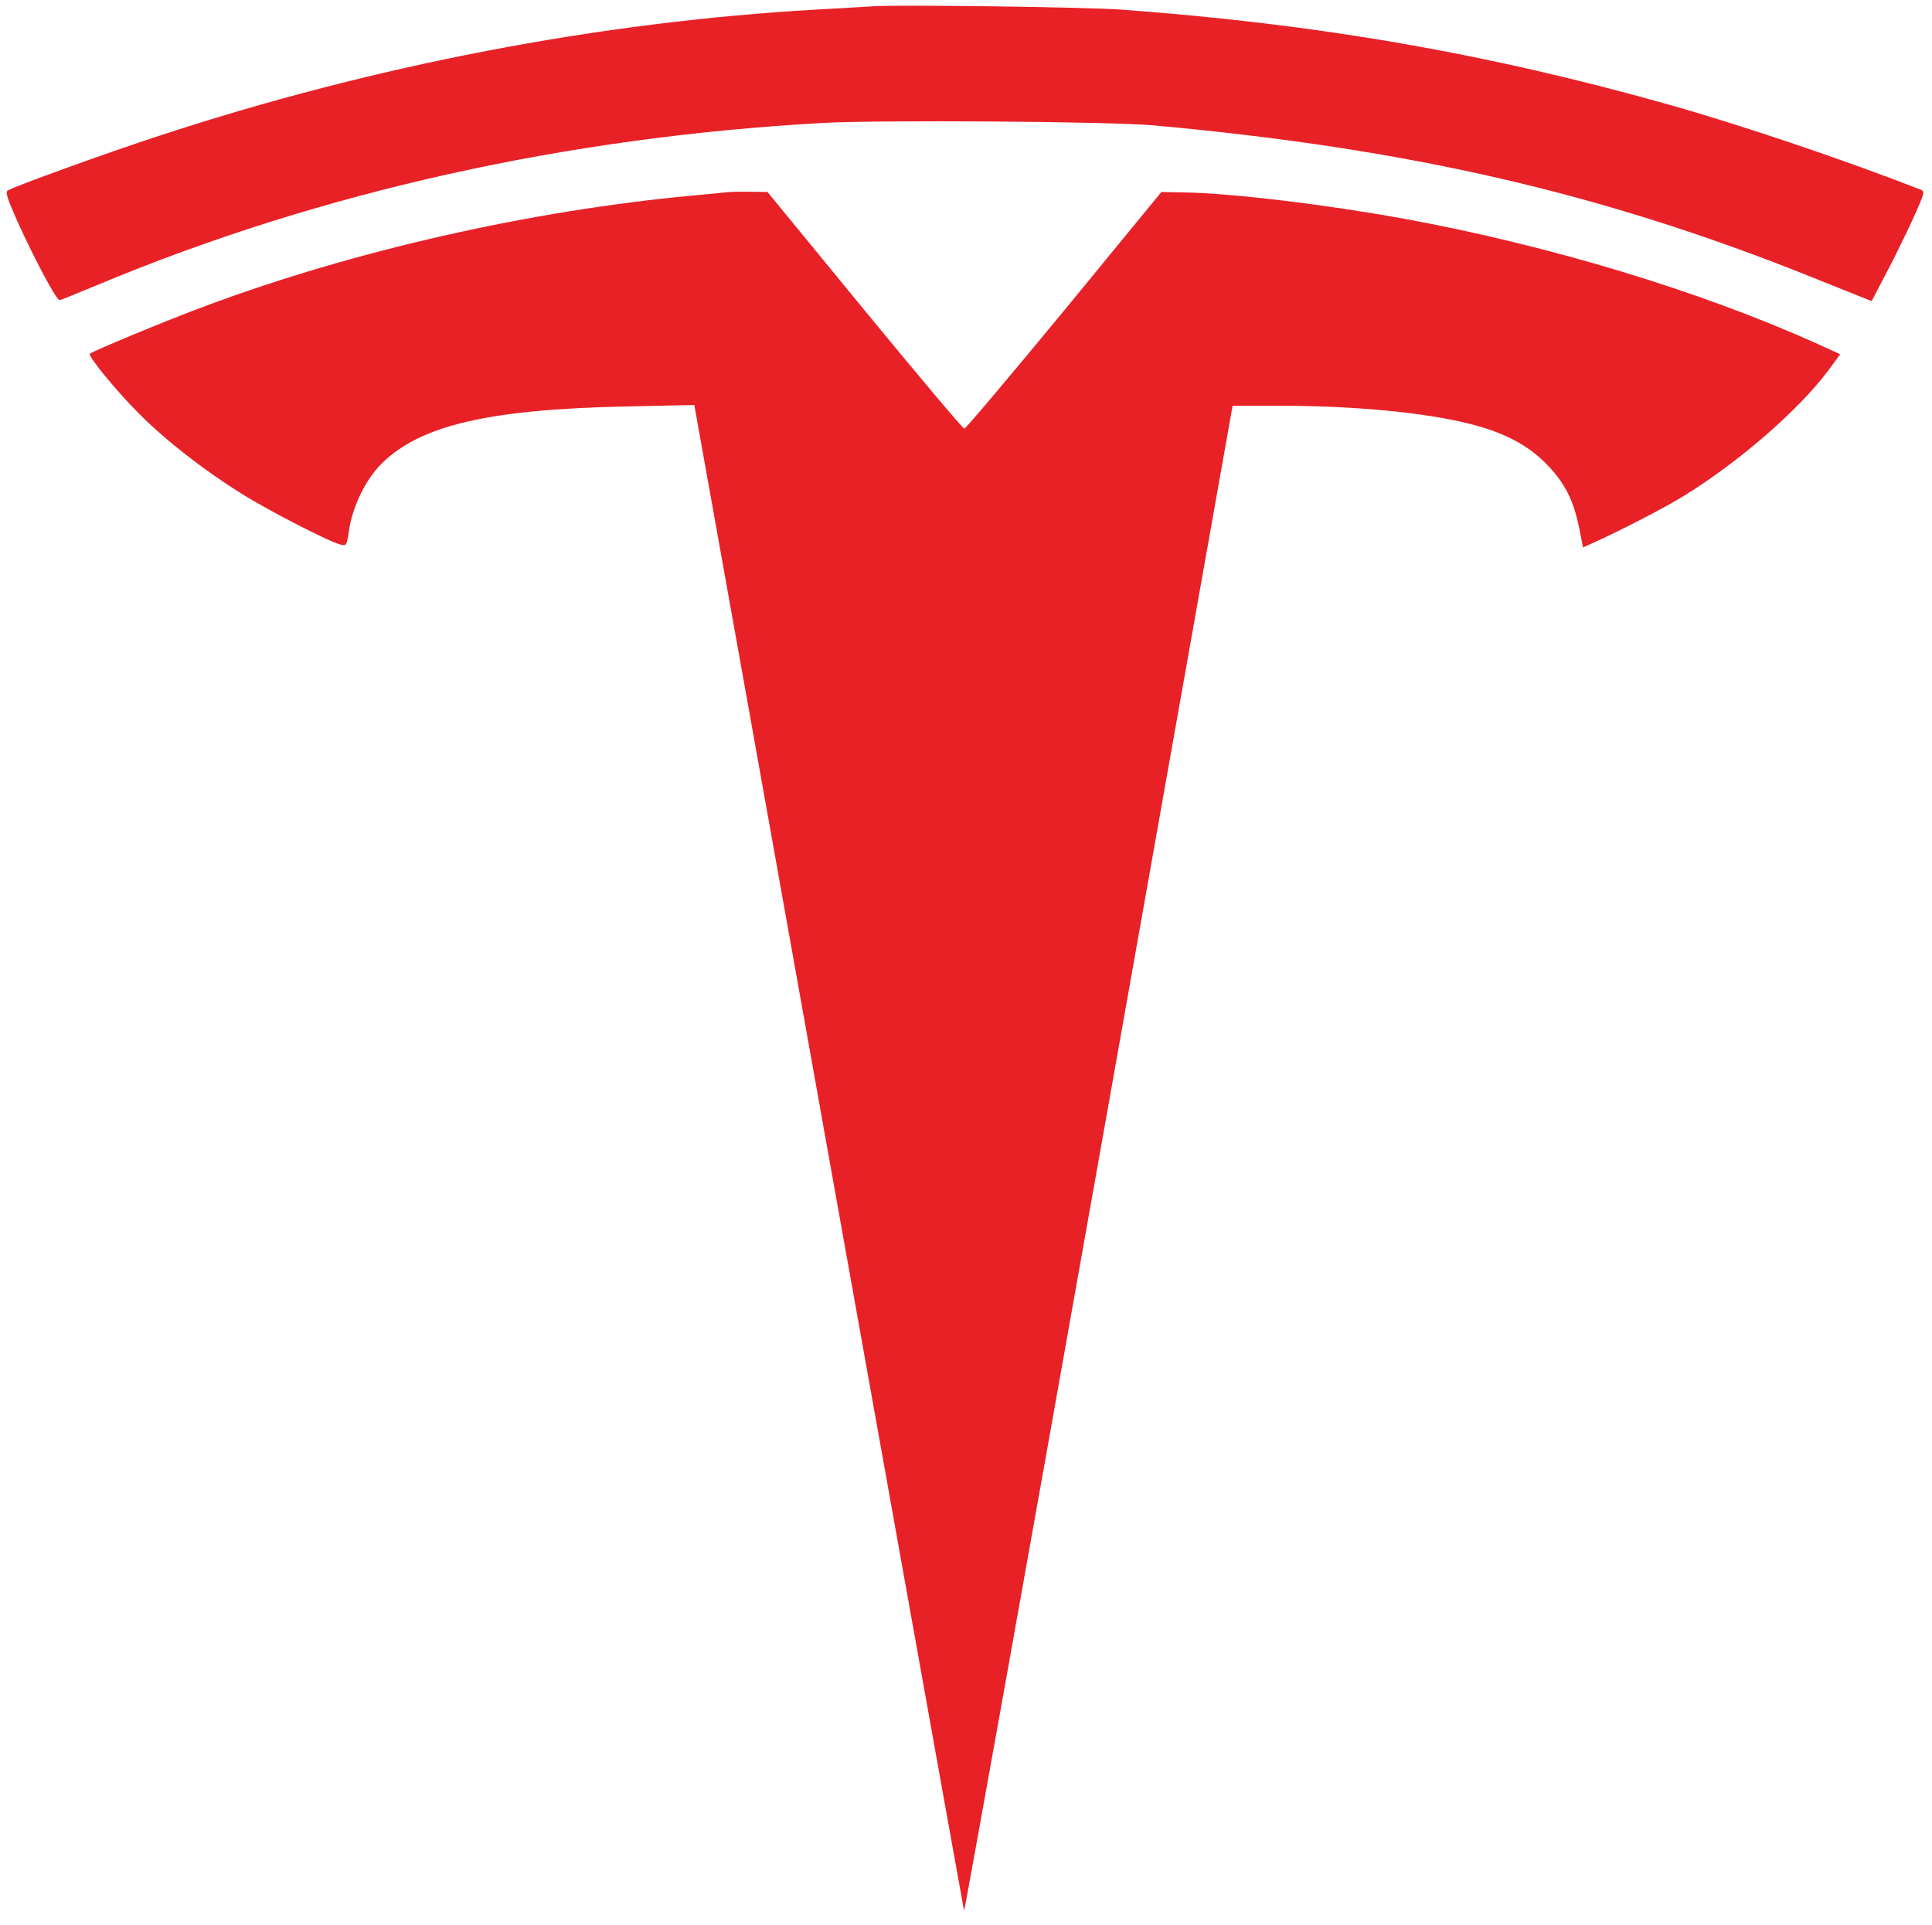
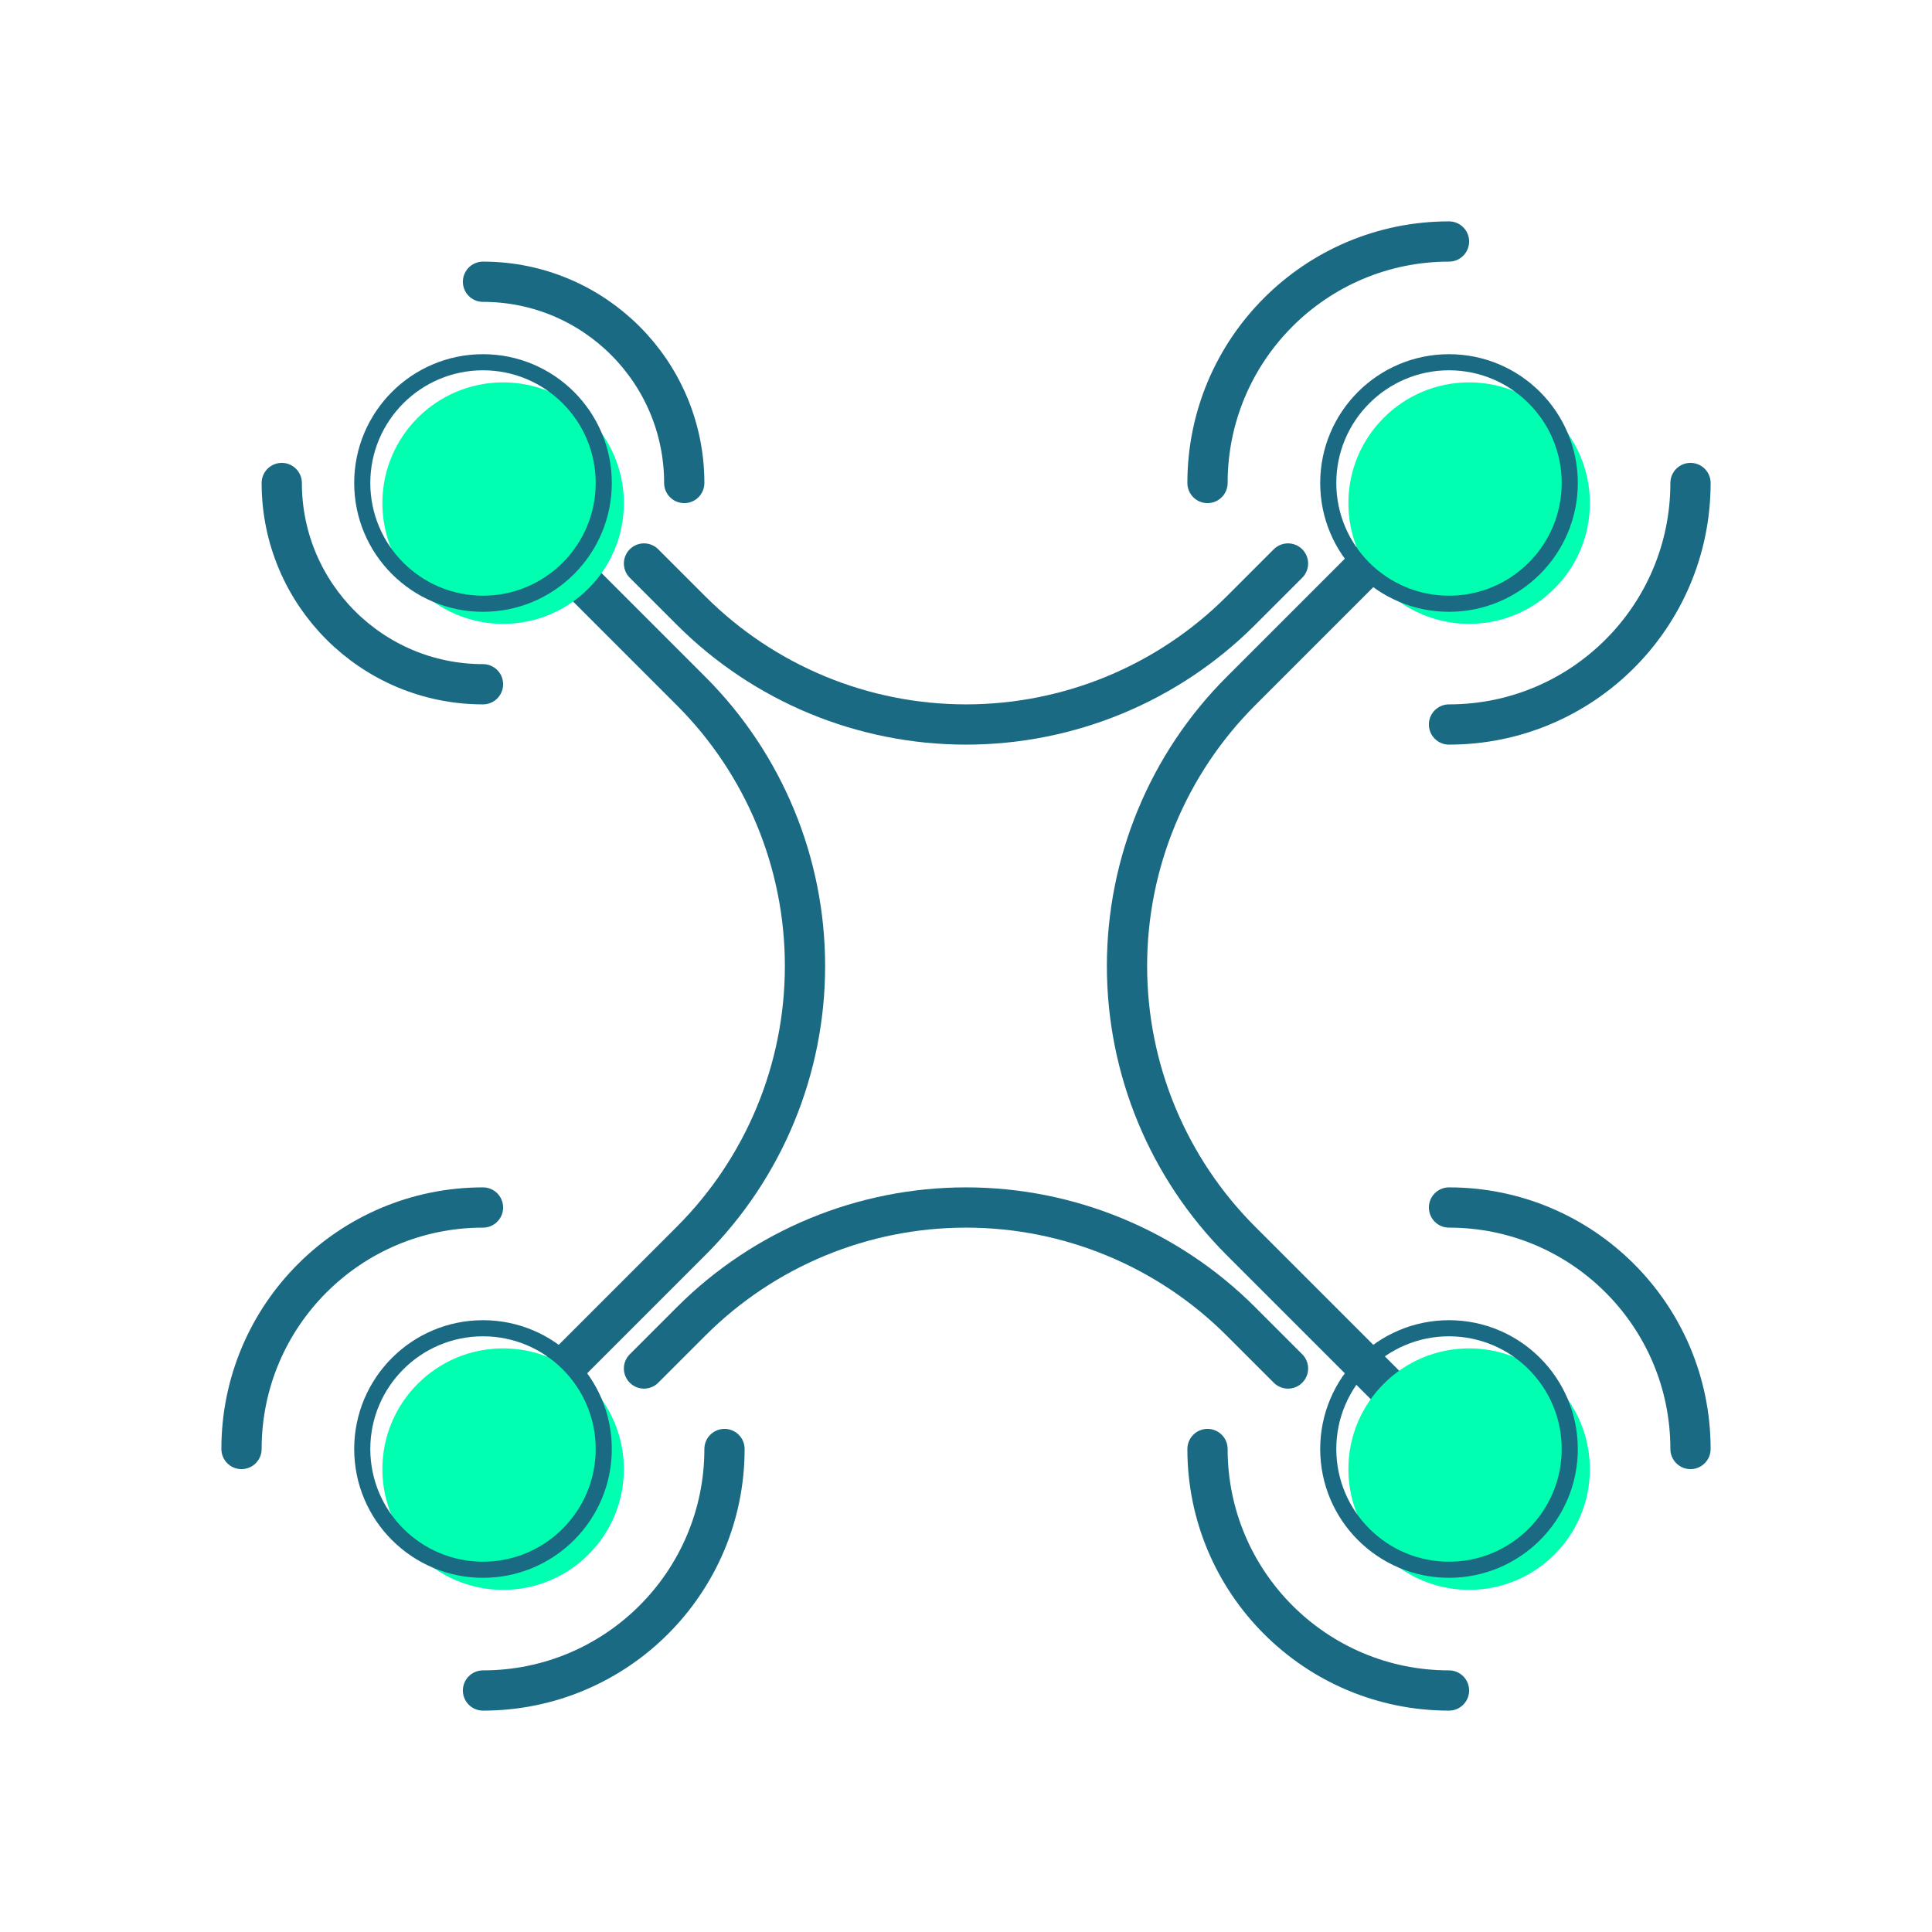
- <svg xmlns="http://www.w3.org/2000/svg" version="1.0" width="800pt" height="797pt" viewBox="0 0 800 797" preserveAspectRatio="xMidYMid meet">
-   <g transform="translate(0,797) scale(0.1,-0.1)" fill="#e82127" stroke="none">
-     <path d="M3615 7944 c-27 -2 -135 -8 -240 -14 -892 -51 -1827 -230 -2715 -522 -212 -69 -602 -210 -628 -227 -11 -6 -1 -35 42 -132 72 -158 161 -325 173 -322 5 1 80 31 166 67 917 382 1932 608 2996 667 241 13 1182 6 1366 -10 1060 -96 1862 -281 2728 -629 l247 -99 58 111 c57 108 131 263 151 318 8 21 7 28 -7 33 -309 121 -742 267 -1032 349 -760 215 -1460 336 -2275 396 -145 11 -929 21 -1030 14z" />
-     <path d="M3010 7174 c-19 -2 -84 -9 -145 -14 -673 -63 -1400 -228 -2014 -457 -157 -58 -468 -187 -479 -198 -9 -9 113 -158 205 -249 108 -109 267 -233 423 -330 109 -69 366 -201 410 -211 25 -6 26 -4 36 64 16 100 71 210 137 274 161 157 443 222 1012 234 l280 6 238 -1329 c454 -2541 877 -4899 879 -4906 2 -5 253 1396 558 3112 l554 3120 186 0 c318 0 609 -28 796 -75 141 -36 236 -85 315 -164 77 -78 114 -149 138 -267 l16 -81 35 16 c108 48 297 145 380 196 228 140 476 355 599 519 l51 69 -92 42 c-485 219 -1112 409 -1713 519 -324 59 -707 105 -903 109 l-103 2 -402 -490 c-222 -269 -408 -490 -414 -490 -6 0 -192 221 -413 490 l-402 490 -67 1 c-36 1 -82 0 -101 -2z" />
-   </g>
+ <svg xmlns="http://www.w3.org/2000/svg" width="20px" height="20px" viewBox="0 0 24 24" fill="none">
+   <path d="M8 7L8.586 7.586C9.491 8.491 10.719 9 12 9V9C13.281 9 14.509 8.491 15.414 7.586L16 7M16 17L15.414 16.414C14.509 15.509 13.281 15 12 15V15C10.719 15 9.491 15.509 8.586 16.414L8 17" stroke="#1A6A83" stroke-linecap="round" stroke-linejoin="round" stroke-width="0.5" />
+   <path d="M21 6C21 7.657 19.657 9 18 9M15 6C15 4.343 16.343 3 18 3" stroke="#1A6A83" stroke-linecap="round" stroke-linejoin="round" stroke-width="0.5" />
+   <path d="M8.5 6C8.5 4.619 7.381 3.5 6 3.5M6 8.5C4.619 8.5 3.5 7.381 3.5 6" stroke="#1A6A83" stroke-linecap="round" stroke-linejoin="round" stroke-width="0.5" />
+   <path d="M18 21C16.343 21 15 19.657 15 18M18 15C19.657 15 21 16.343 21 18" stroke="#1A6A83" stroke-linecap="round" stroke-linejoin="round" stroke-width="0.5" />
+   <path d="M9 18C9 19.657 7.657 21 6 21M3 18C3 16.343 4.343 15 6 15" stroke="#1A6A83" stroke-linecap="round" stroke-linejoin="round" stroke-width="0.5" />
+   <path d="M18 6L15.414 8.586C14.509 9.491 14 10.719 14 12V12C14 13.281 14.509 14.509 15.414 15.414L18 18" stroke="#1A6A83" stroke-linecap="round" stroke-linejoin="round" stroke-width="0.5" />
+   <path d="M6 6L8.586 8.586C9.491 9.491 10 10.719 10 12V12C10 13.281 9.491 14.509 8.586 15.414L6 18" stroke="#1A6A83" stroke-linecap="round" stroke-linejoin="round" stroke-width="0.5" />
+   <path d="M7.75 6.25C7.75 7.078 7.078 7.75 6.25 7.75C5.422 7.75 4.75 7.078 4.75 6.25C4.75 5.422 5.422 4.75 6.25 4.75C7.078 4.75 7.75 5.422 7.75 6.25Z" fill="#00FFB0" />
+   <path d="M7.75 18.25C7.75 19.078 7.078 19.75 6.25 19.75C5.422 19.75 4.75 19.078 4.75 18.25C4.75 17.422 5.422 16.75 6.25 16.75C7.078 16.75 7.75 17.422 7.75 18.25Z" fill="#00FFB0" />
+   <path d="M19.75 6.25C19.75 7.078 19.078 7.75 18.25 7.75C17.422 7.75 16.75 7.078 16.75 6.25C16.75 5.422 17.422 4.75 18.25 4.75C19.078 4.75 19.75 5.422 19.75 6.25Z" fill="#00FFB0" />
+   <path d="M19.75 18.25C19.75 19.078 19.078 19.75 18.25 19.75C17.422 19.75 16.75 19.078 16.75 18.25C16.75 17.422 17.422 16.75 18.25 16.75C19.078 16.75 19.75 17.422 19.75 18.25Z" fill="#00FFB0" />
+   <path d="M7.5 6C7.5 6.828 6.828 7.5 6 7.5C5.172 7.5 4.5 6.828 4.5 6C4.5 5.172 5.172 4.5 6 4.5C6.828 4.5 7.5 5.172 7.5 6Z" stroke="#1A6A83" stroke-linecap="round" stroke-width="0.2" />
+   <path d="M7.5 18C7.5 18.828 6.828 19.5 6 19.5C5.172 19.5 4.5 18.828 4.5 18C4.5 17.172 5.172 16.5 6 16.5C6.828 16.5 7.5 17.172 7.5 18Z" stroke="#1A6A83" stroke-linecap="round" stroke-width="0.2" />
+   <path d="M19.5 6C19.5 6.828 18.828 7.5 18 7.5C17.172 7.5 16.5 6.828 16.5 6C16.5 5.172 17.172 4.5 18 4.5C18.828 4.5 19.5 5.172 19.5 6Z" stroke="#1A6A83" stroke-linecap="round" stroke-width="0.2" />
+   <path d="M19.5 18C19.5 18.828 18.828 19.5 18 19.5C17.172 19.5 16.5 18.828 16.5 18C16.5 17.172 17.172 16.5 18 16.5C18.828 16.5 19.5 17.172 19.5 18Z" stroke="#1A6A83" stroke-linecap="round" stroke-width="0.2" />
</svg>
